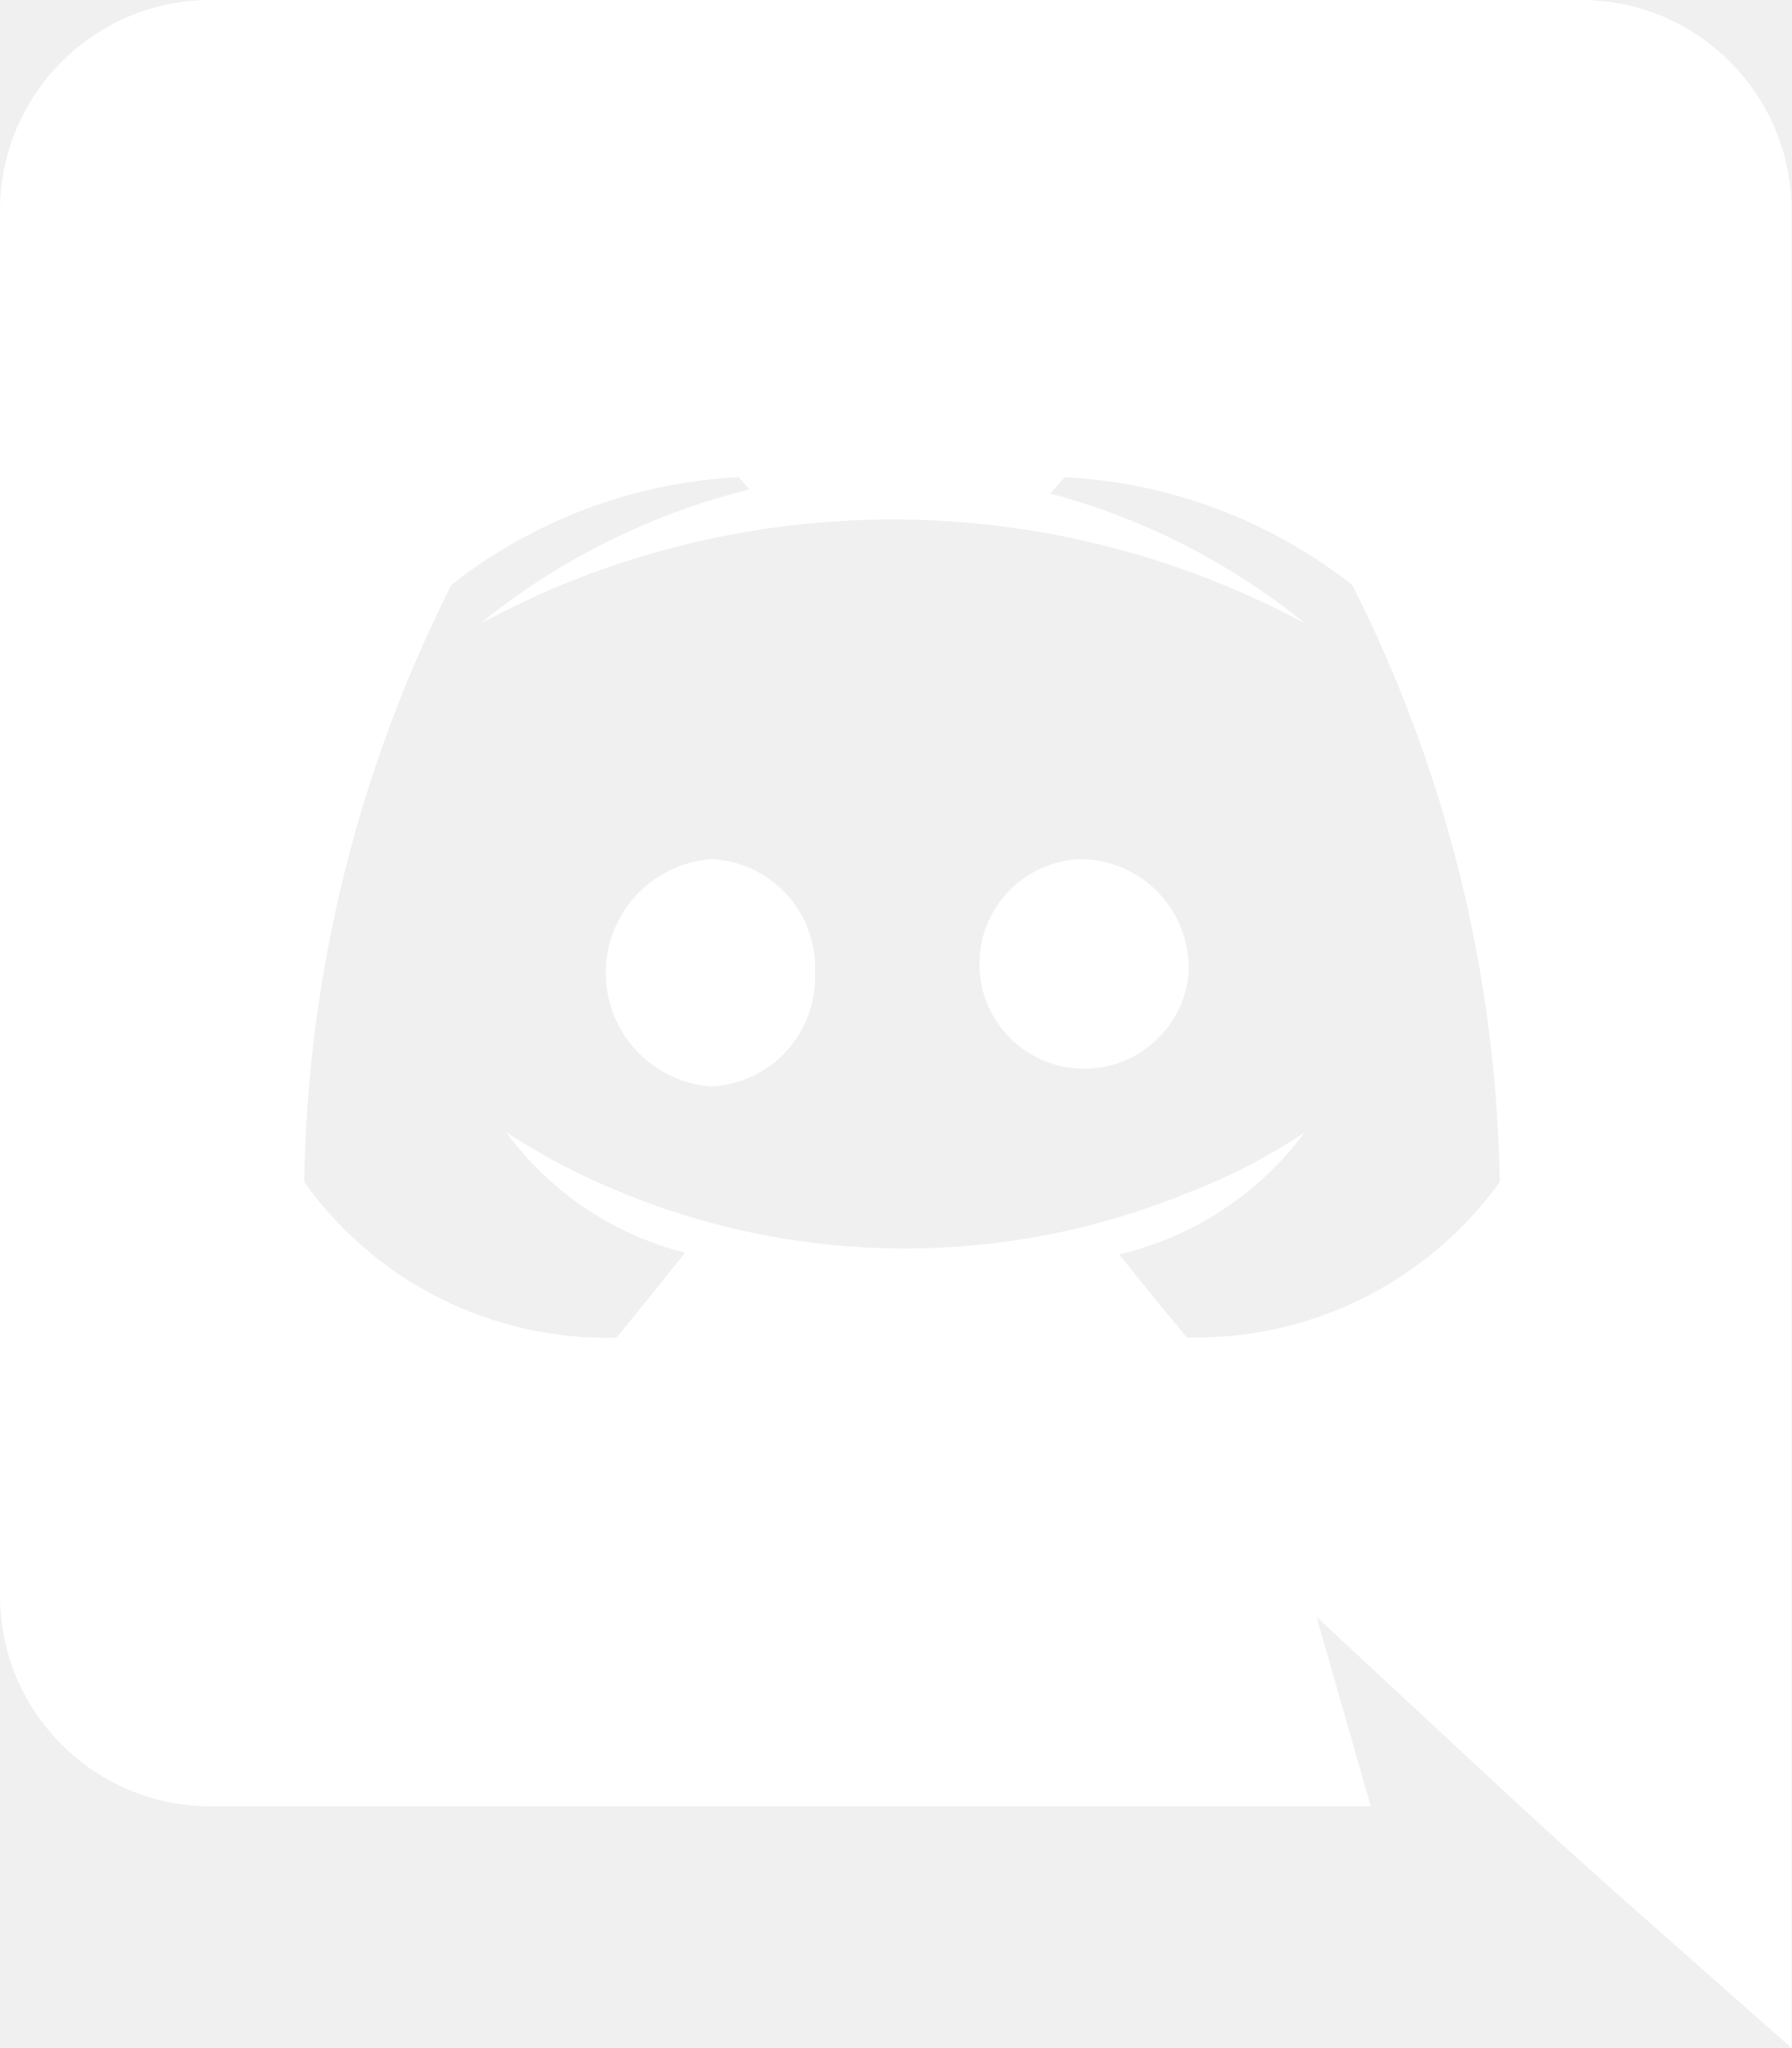
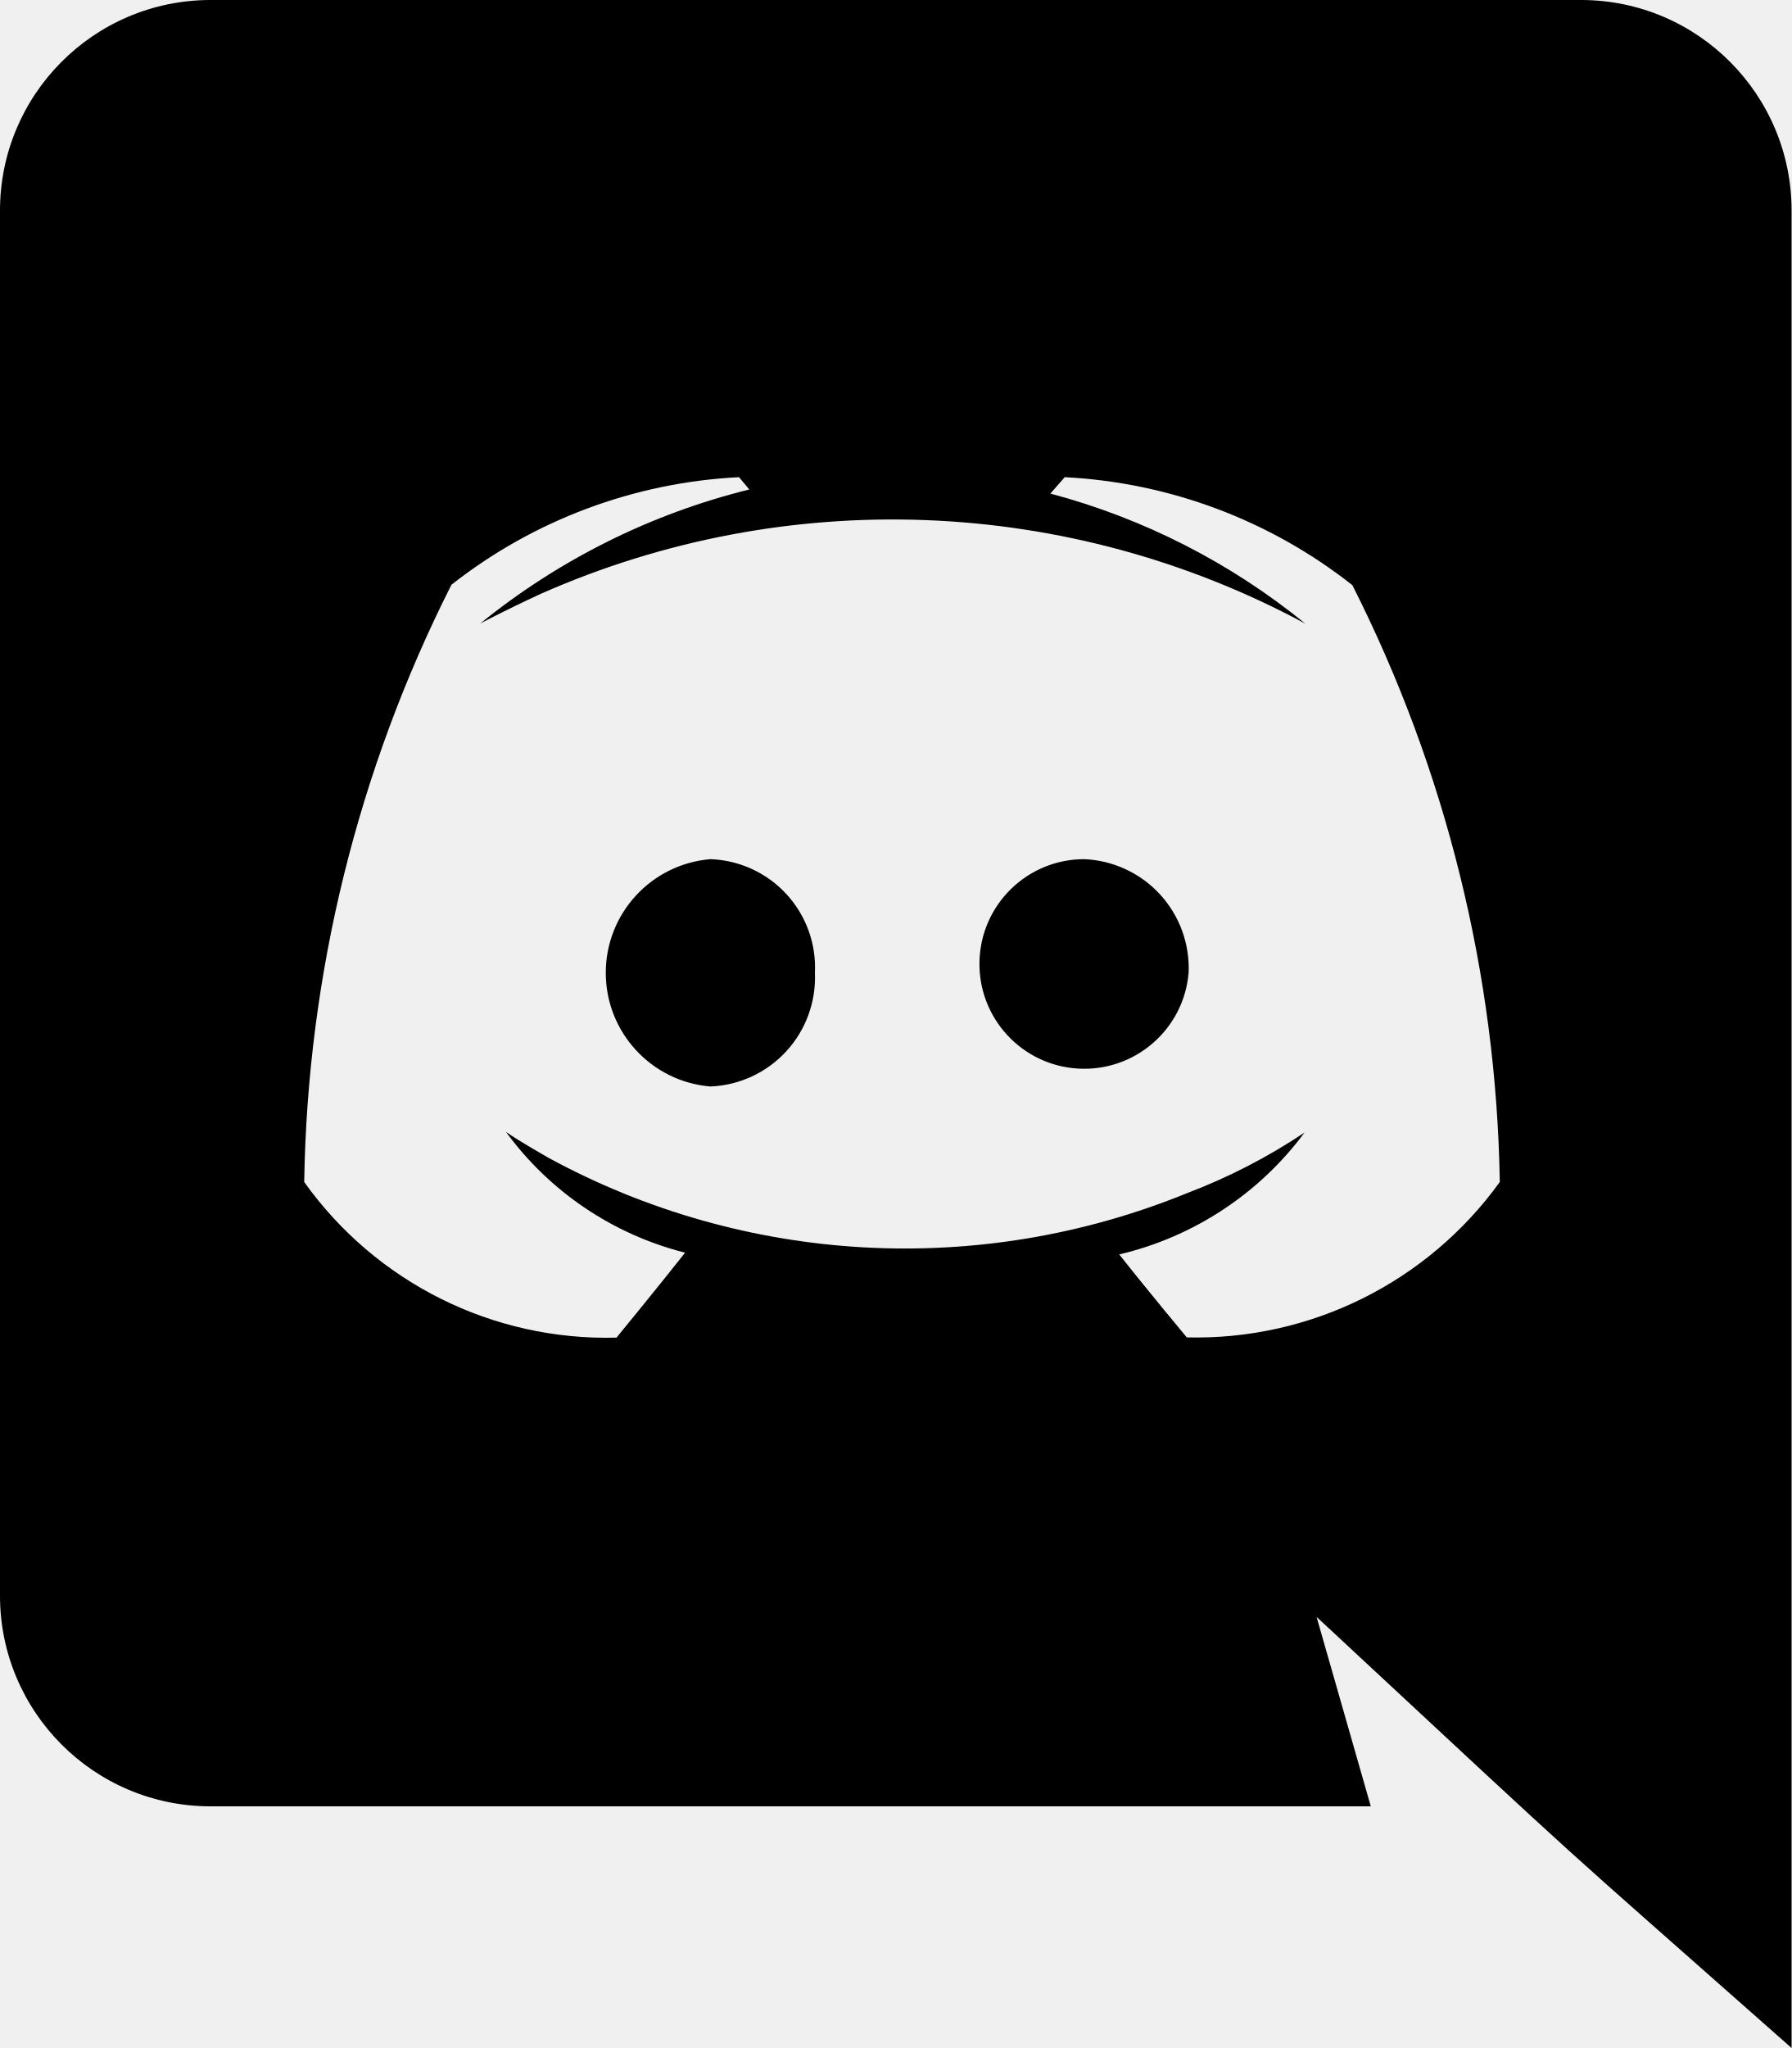
<svg xmlns="http://www.w3.org/2000/svg" width="30.625" height="35" viewBox="0 0 30.625 35">
-   <defs>
-     <style>.a{fill:#FFFFFF;}</style>
-   </defs>
-   <path class="a" d="M20.318,16.625a1.791,1.791,0,1,1-1.785-1.942A1.864,1.864,0,0,1,20.318,16.625Zm-8.173-1.942a1.949,1.949,0,0,0,0,3.885,1.864,1.864,0,0,0,1.785-1.942A1.853,1.853,0,0,0,12.145,14.683ZM30.625,3.605V35c-4.409-3.9-3-2.606-8.12-7.368l.927,3.238H3.588A3.6,3.6,0,0,1,0,27.265V3.605A3.6,3.6,0,0,1,3.588,0h23.45A3.6,3.6,0,0,1,30.625,3.605ZM25.637,20.2a23.435,23.435,0,0,0-2.52-10.2A8.654,8.654,0,0,0,18.2,8.155l-.245.28a11.647,11.647,0,0,1,4.358,2.223A14.87,14.87,0,0,0,9.24,10.15c-.648.3-1.032.507-1.032.507a11.806,11.806,0,0,1,4.6-2.292l-.175-.21A8.654,8.654,0,0,0,7.717,9.993,23.435,23.435,0,0,0,5.2,20.2a6.345,6.345,0,0,0,5.338,2.66s.648-.788,1.173-1.452a5.443,5.443,0,0,1-3.063-2.065c.257.18.682.414.717.438a12.756,12.756,0,0,0,10.92.612A10.014,10.014,0,0,0,22.3,19.355a5.522,5.522,0,0,1-3.168,2.083c.525.665,1.155,1.418,1.155,1.418A6.4,6.4,0,0,0,25.637,20.2Z" />
+   <path d="M20.318,16.625a1.791,1.791,0,1,1-1.785-1.942A1.864,1.864,0,0,1,20.318,16.625Zm-8.173-1.942a1.949,1.949,0,0,0,0,3.885,1.864,1.864,0,0,0,1.785-1.942A1.853,1.853,0,0,0,12.145,14.683ZM30.625,3.605V35c-4.409-3.9-3-2.606-8.12-7.368l.927,3.238H3.588A3.6,3.6,0,0,1,0,27.265V3.605A3.6,3.6,0,0,1,3.588,0h23.45A3.6,3.6,0,0,1,30.625,3.605ZM25.637,20.2a23.435,23.435,0,0,0-2.52-10.2A8.654,8.654,0,0,0,18.2,8.155l-.245.28a11.647,11.647,0,0,1,4.358,2.223A14.87,14.87,0,0,0,9.24,10.15c-.648.3-1.032.507-1.032.507a11.806,11.806,0,0,1,4.6-2.292l-.175-.21A8.654,8.654,0,0,0,7.717,9.993,23.435,23.435,0,0,0,5.2,20.2a6.345,6.345,0,0,0,5.338,2.66s.648-.788,1.173-1.452a5.443,5.443,0,0,1-3.063-2.065c.257.18.682.414.717.438a12.756,12.756,0,0,0,10.92.612A10.014,10.014,0,0,0,22.3,19.355a5.522,5.522,0,0,1-3.168,2.083c.525.665,1.155,1.418,1.155,1.418A6.4,6.4,0,0,0,25.637,20.2Z" />
</svg>
